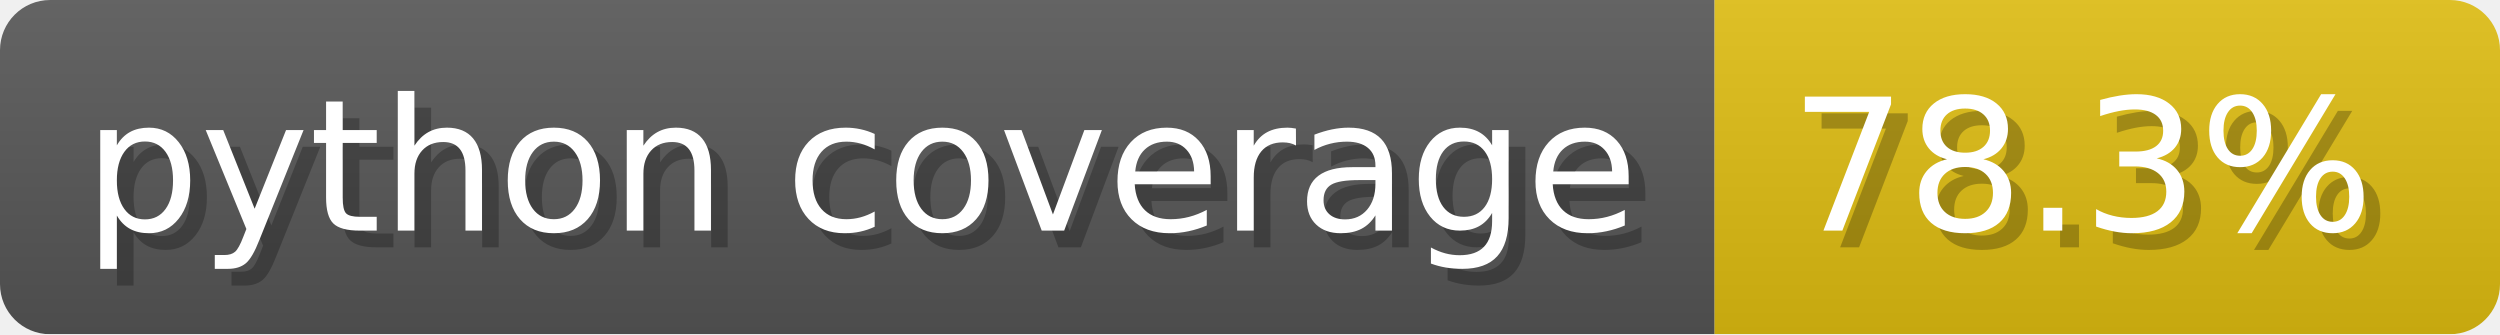
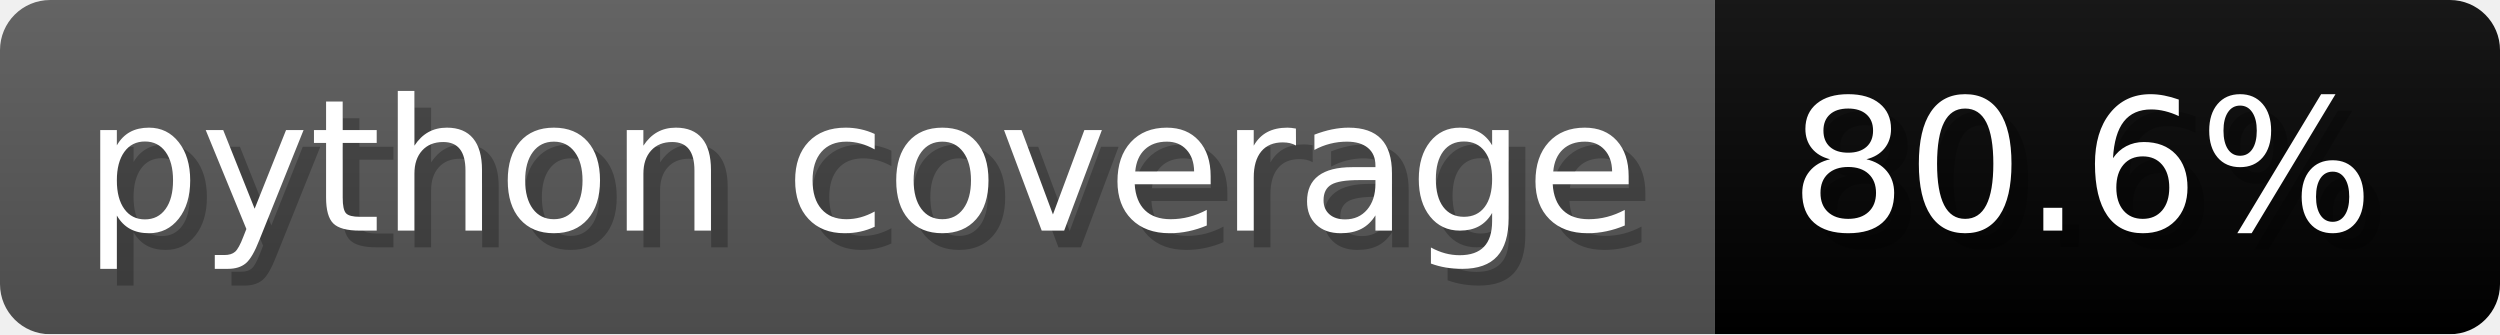
- <svg xmlns="http://www.w3.org/2000/svg" width="149.6" height="20" viewBox="0 0 1496 200" role="img" aria-label="python coverage: 78.3%">
+ <svg xmlns="http://www.w3.org/2000/svg" width="149.6" height="20" viewBox="0 0 1496 200" role="img" aria-label="python coverage: 80.6%">
  <linearGradient id="a" x2="0" y2="100%">
    <stop offset="0" stop-opacity=".1" stop-color="#EEE" />
    <stop offset="1" stop-opacity=".1" />
  </linearGradient>
  <mask id="m">
    <rect width="1496" height="200" rx="30" fill="#FFF" />
  </mask>
  <g mask="url(#m)">
    <rect width="1026" height="200" fill="#555" />
-     <rect width="470" height="200" fill="#DB1" x="1026" />
+     <rect width="470" height="200" fill="#yellowgreen" x="1026" />
    <rect width="1496" height="200" fill="url(#a)" />
  </g>
  <g aria-hidden="true" fill="#fff" text-anchor="start" font-family="Verdana,DejaVu Sans,sans-serif" font-size="110">
    <text x="60" y="148" textLength="926" fill="#000" opacity="0.25">python coverage</text>
    <text x="50" y="138" textLength="926">python coverage</text>
-     <text x="1081" y="148" textLength="370" fill="#000" opacity="0.25">78.3%</text>
-     <text x="1071" y="138" textLength="370">78.3%</text>
+     <text x="1081" y="148" textLength="370" fill="#000" opacity="0.25">80.6%</text>
+     <text x="1071" y="138" textLength="370">80.6%</text>
  </g>
</svg>
